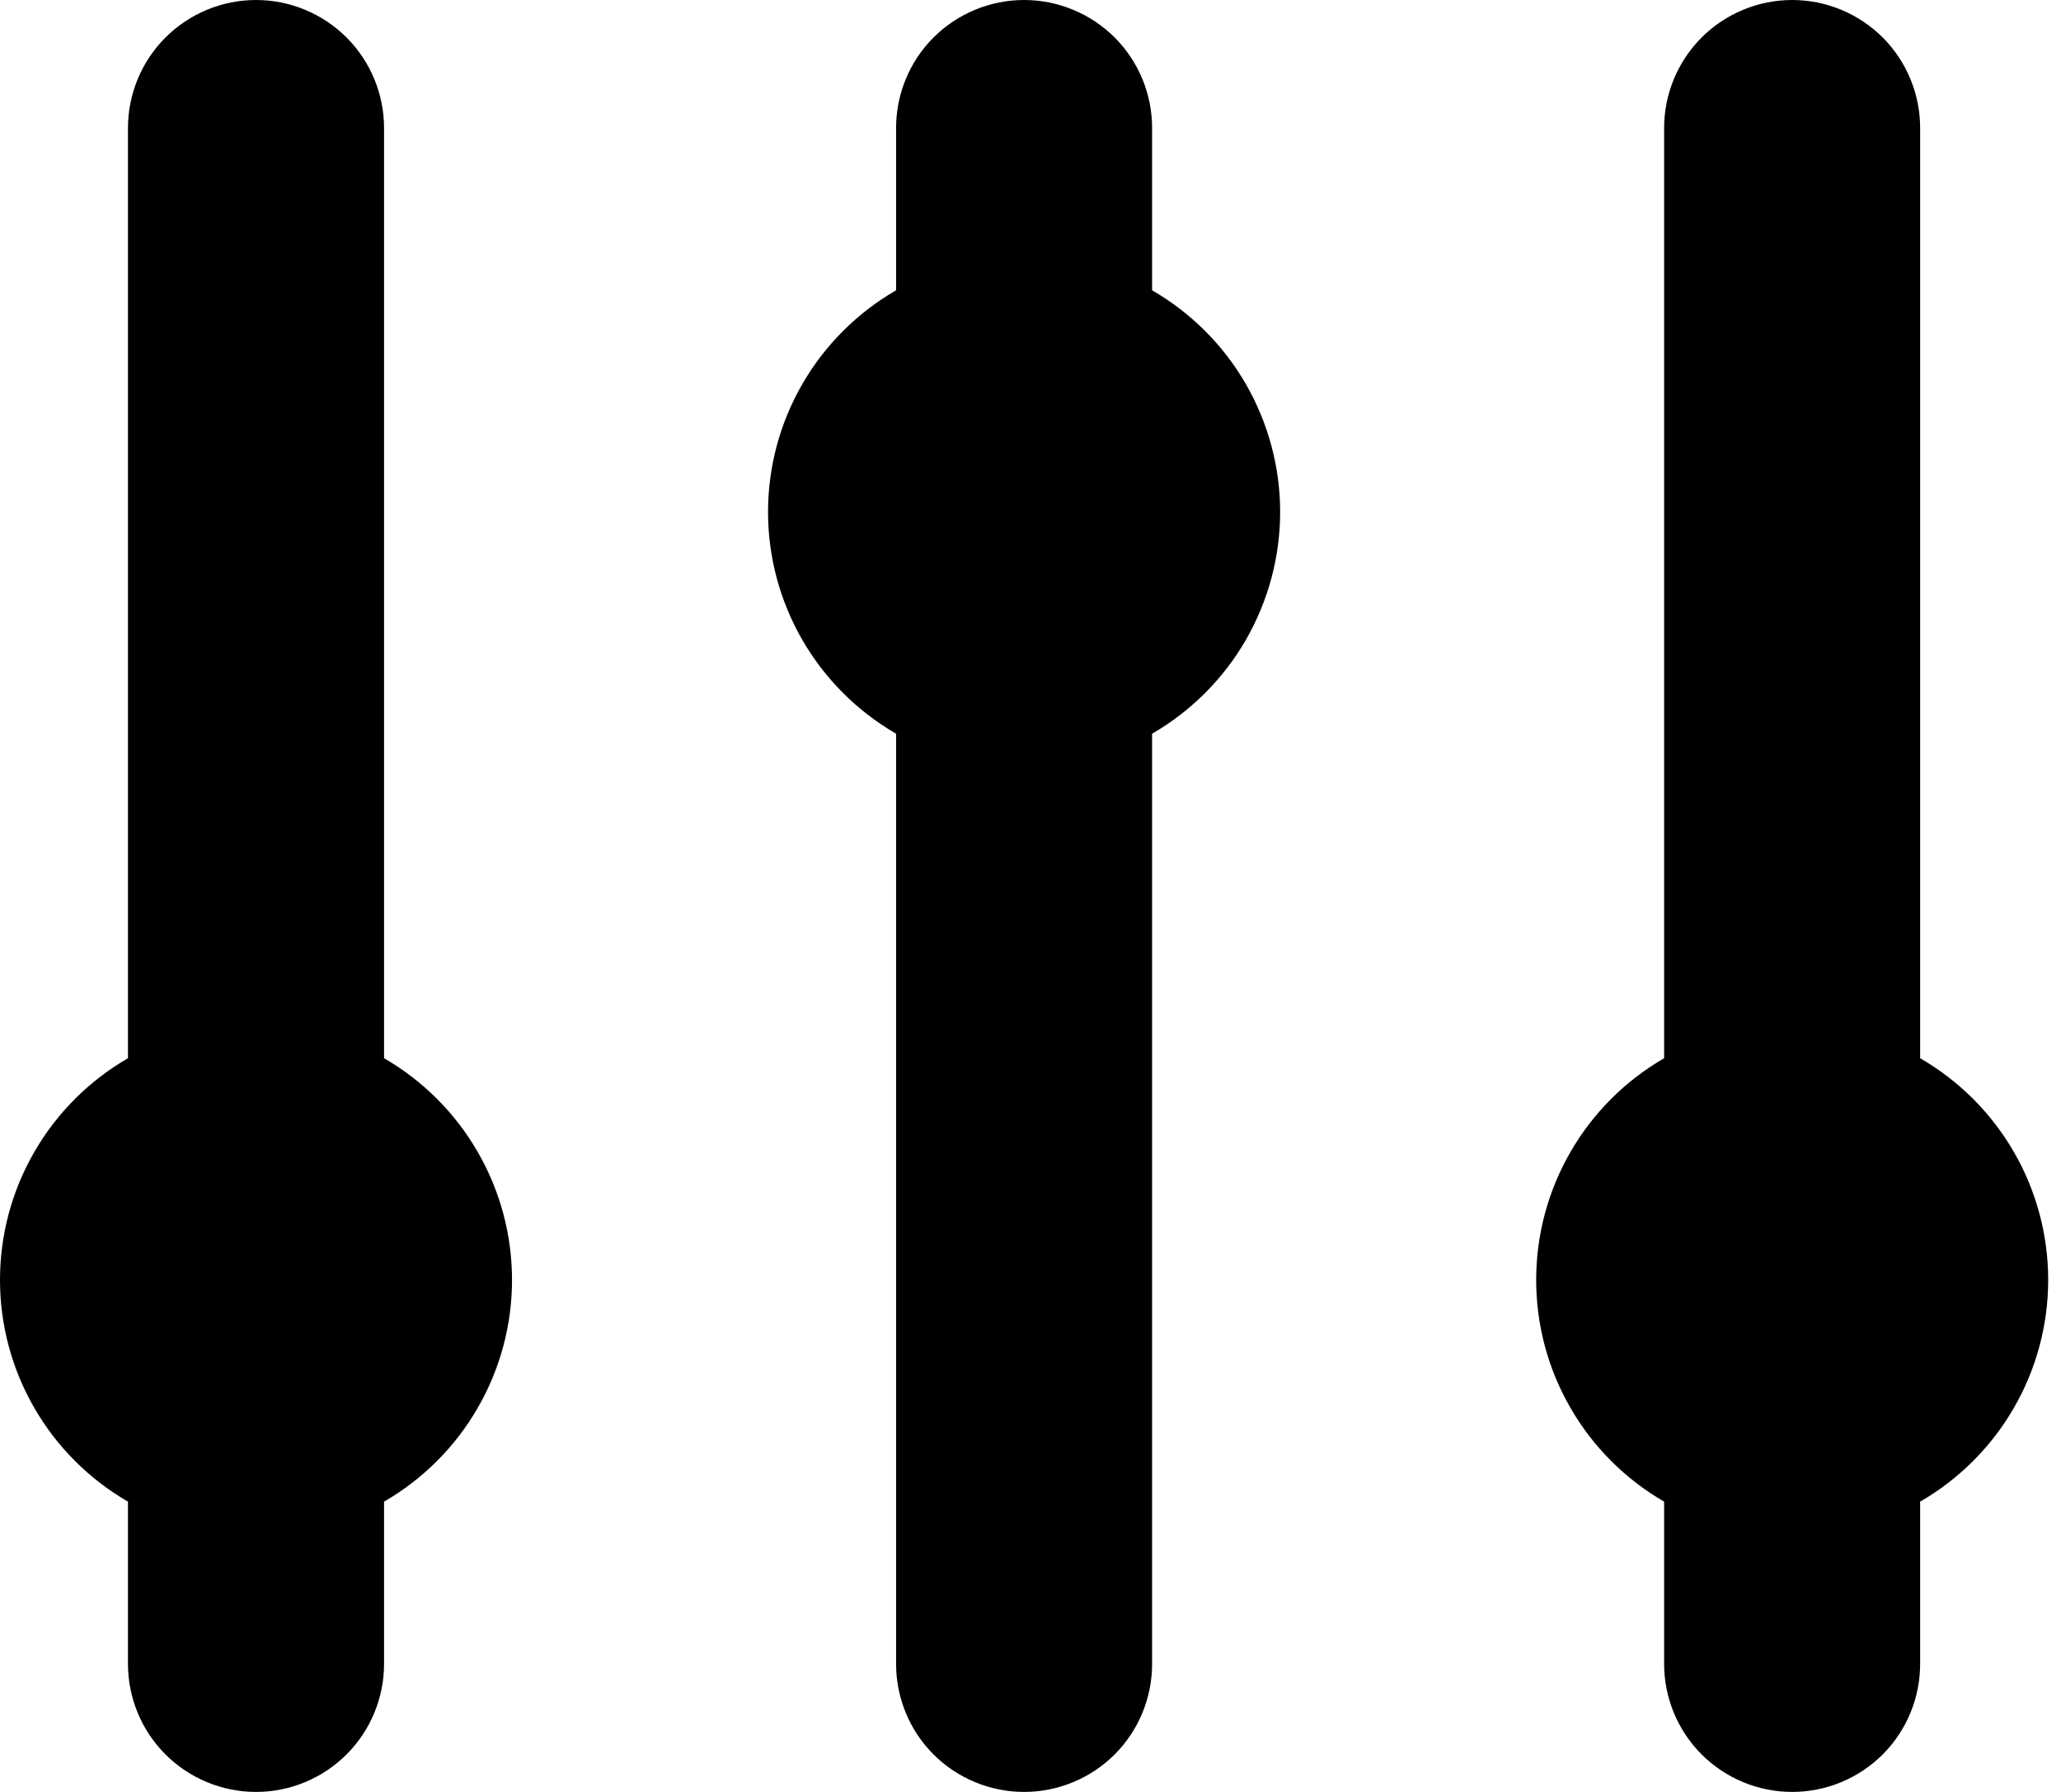
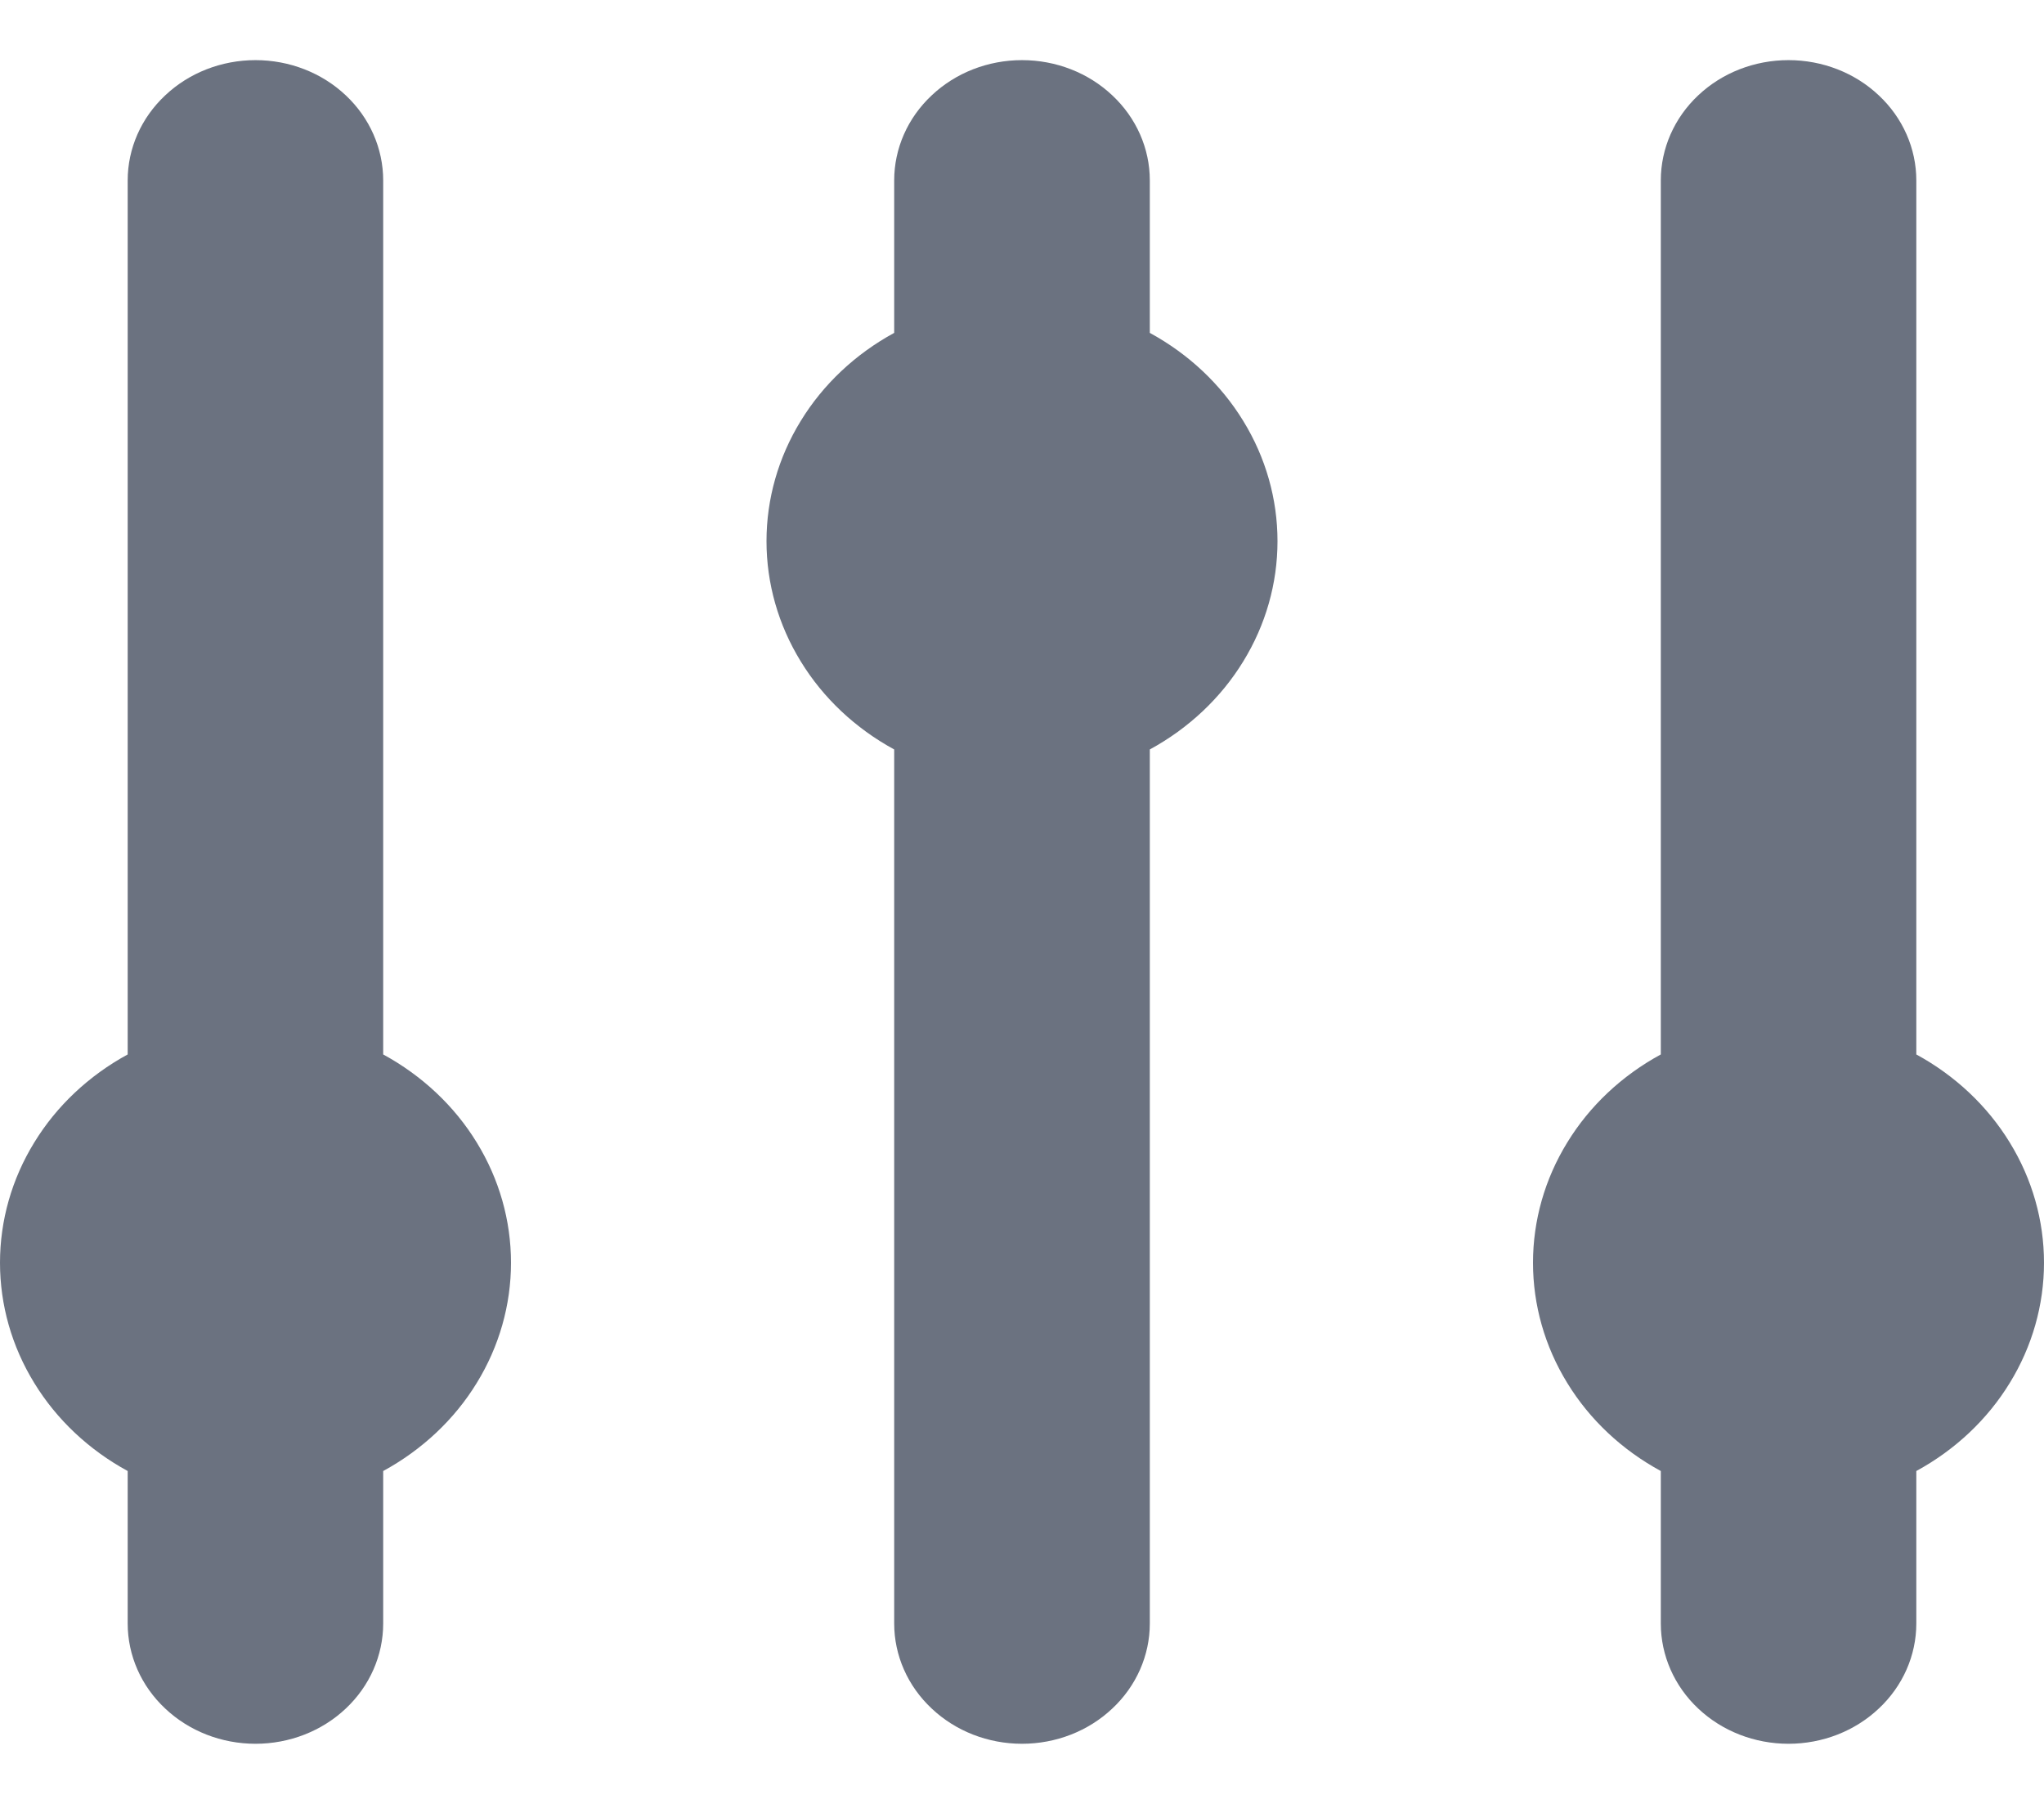
- <svg xmlns="http://www.w3.org/2000/svg" width="23" height="20" viewBox="0 0 23 20" fill="none">
-   <path d="M4.286 1.429C4.286 1.05 4.135 0.686 3.867 0.418C3.599 0.151 3.236 0 2.857 0C2.478 0 2.115 0.151 1.847 0.418C1.579 0.686 1.428 1.05 1.428 1.429V11.811C0.994 12.062 0.633 12.423 0.383 12.857C0.132 13.291 0 13.784 0 14.286C0 14.787 0.132 15.28 0.383 15.714C0.633 16.148 0.994 16.509 1.428 16.76V18.571C1.428 18.95 1.579 19.314 1.847 19.582C2.115 19.849 2.478 20 2.857 20C3.236 20 3.599 19.849 3.867 19.582C4.135 19.314 4.286 18.95 4.286 18.571V16.76C4.72 16.509 5.081 16.148 5.331 15.714C5.582 15.28 5.714 14.787 5.714 14.286C5.714 13.784 5.582 13.291 5.331 12.857C5.081 12.423 4.72 12.062 4.286 11.811V1.429ZM12.857 1.429C12.857 1.05 12.707 0.686 12.439 0.418C12.171 0.151 11.807 0 11.428 0C11.05 0 10.686 0.151 10.418 0.418C10.15 0.686 10 1.05 10 1.429V3.24C9.566 3.491 9.205 3.851 8.954 4.286C8.703 4.72 8.571 5.213 8.571 5.714C8.571 6.216 8.703 6.708 8.954 7.143C9.205 7.577 9.566 7.938 10 8.189V18.571C10 18.95 10.15 19.314 10.418 19.582C10.686 19.849 11.05 20 11.428 20C11.807 20 12.171 19.849 12.439 19.582C12.707 19.314 12.857 18.95 12.857 18.571V8.189C13.291 7.938 13.652 7.577 13.903 7.143C14.153 6.708 14.286 6.216 14.286 5.714C14.286 5.213 14.153 4.72 13.903 4.286C13.652 3.851 13.291 3.491 12.857 3.24V1.429ZM20 0C20.379 0 20.742 0.151 21.01 0.418C21.278 0.686 21.428 1.05 21.428 1.429V11.811C21.863 12.062 22.223 12.423 22.474 12.857C22.725 13.291 22.857 13.784 22.857 14.286C22.857 14.787 22.725 15.28 22.474 15.714C22.223 16.148 21.863 16.509 21.428 16.76V18.571C21.428 18.95 21.278 19.314 21.01 19.582C20.742 19.849 20.379 20 20 20C19.621 20 19.258 19.849 18.99 19.582C18.722 19.314 18.571 18.95 18.571 18.571V16.76C18.137 16.509 17.776 16.148 17.526 15.714C17.275 15.28 17.143 14.787 17.143 14.286C17.143 13.784 17.275 13.291 17.526 12.857C17.776 12.423 18.137 12.062 18.571 11.811V1.429C18.571 1.05 18.722 0.686 18.99 0.418C19.258 0.151 19.621 0 20 0Z" fill="currentColor" />
+ <svg xmlns="http://www.w3.org/2000/svg" width="17" height="15" viewBox="0 0 17 15" fill="none">
+   <path d="M3.187 1.5C3.187 1.235 3.075 0.98 2.876 0.793C2.677 0.605 2.407 0.5 2.125 0.5C1.843 0.5 1.573 0.605 1.374 0.793C1.174 0.98 1.062 1.235 1.062 1.5V8.768C0.739 8.944 0.471 9.196 0.285 9.5C0.098 9.804 0 10.149 0 10.5C0 10.851 0.098 11.196 0.285 11.5C0.471 11.804 0.739 12.056 1.062 12.232V13.5C1.062 13.765 1.174 14.02 1.374 14.207C1.573 14.395 1.843 14.5 2.125 14.5C2.407 14.5 2.677 14.395 2.876 14.207C3.075 14.02 3.187 13.765 3.187 13.5V12.232C3.51 12.056 3.779 11.804 3.965 11.5C4.152 11.196 4.25 10.851 4.25 10.5C4.25 10.149 4.152 9.804 3.965 9.5C3.779 9.196 3.51 8.944 3.187 8.768V1.5ZM9.563 1.5C9.563 1.235 9.451 0.98 9.251 0.793C9.052 0.605 8.782 0.5 8.5 0.5C8.218 0.5 7.948 0.605 7.749 0.793C7.549 0.98 7.437 1.235 7.437 1.5V2.768C7.114 2.944 6.846 3.196 6.66 3.5C6.473 3.804 6.375 4.149 6.375 4.5C6.375 4.851 6.473 5.196 6.66 5.5C6.846 5.804 7.114 6.056 7.437 6.232V13.5C7.437 13.765 7.549 14.02 7.749 14.207C7.948 14.395 8.218 14.5 8.5 14.5C8.782 14.5 9.052 14.395 9.251 14.207C9.451 14.02 9.563 13.765 9.563 13.5V6.232C9.886 6.056 10.154 5.804 10.34 5.5C10.527 5.196 10.625 4.851 10.625 4.5C10.625 4.149 10.527 3.804 10.34 3.5C10.154 3.196 9.886 2.944 9.563 2.768V1.5ZM14.875 0.5C15.157 0.5 15.427 0.605 15.626 0.793C15.826 0.98 15.938 1.235 15.938 1.5V8.768C16.261 8.944 16.529 9.196 16.715 9.5C16.902 9.804 17 10.149 17 10.5C17 10.851 16.902 11.196 16.715 11.5C16.529 11.804 16.261 12.056 15.938 12.232V13.5C15.938 13.765 15.826 14.02 15.626 14.207C15.427 14.395 15.157 14.5 14.875 14.5C14.593 14.5 14.323 14.395 14.124 14.207C13.925 14.02 13.813 13.765 13.813 13.5V12.232C13.489 12.056 13.221 11.804 13.035 11.5C12.848 11.196 12.75 10.851 12.75 10.5C12.75 10.149 12.848 9.804 13.035 9.5C13.221 9.196 13.489 8.944 13.813 8.768V1.5C13.813 1.235 13.925 0.98 14.124 0.793C14.323 0.605 14.593 0.5 14.875 0.5Z" fill="#6B7280" />
</svg>
